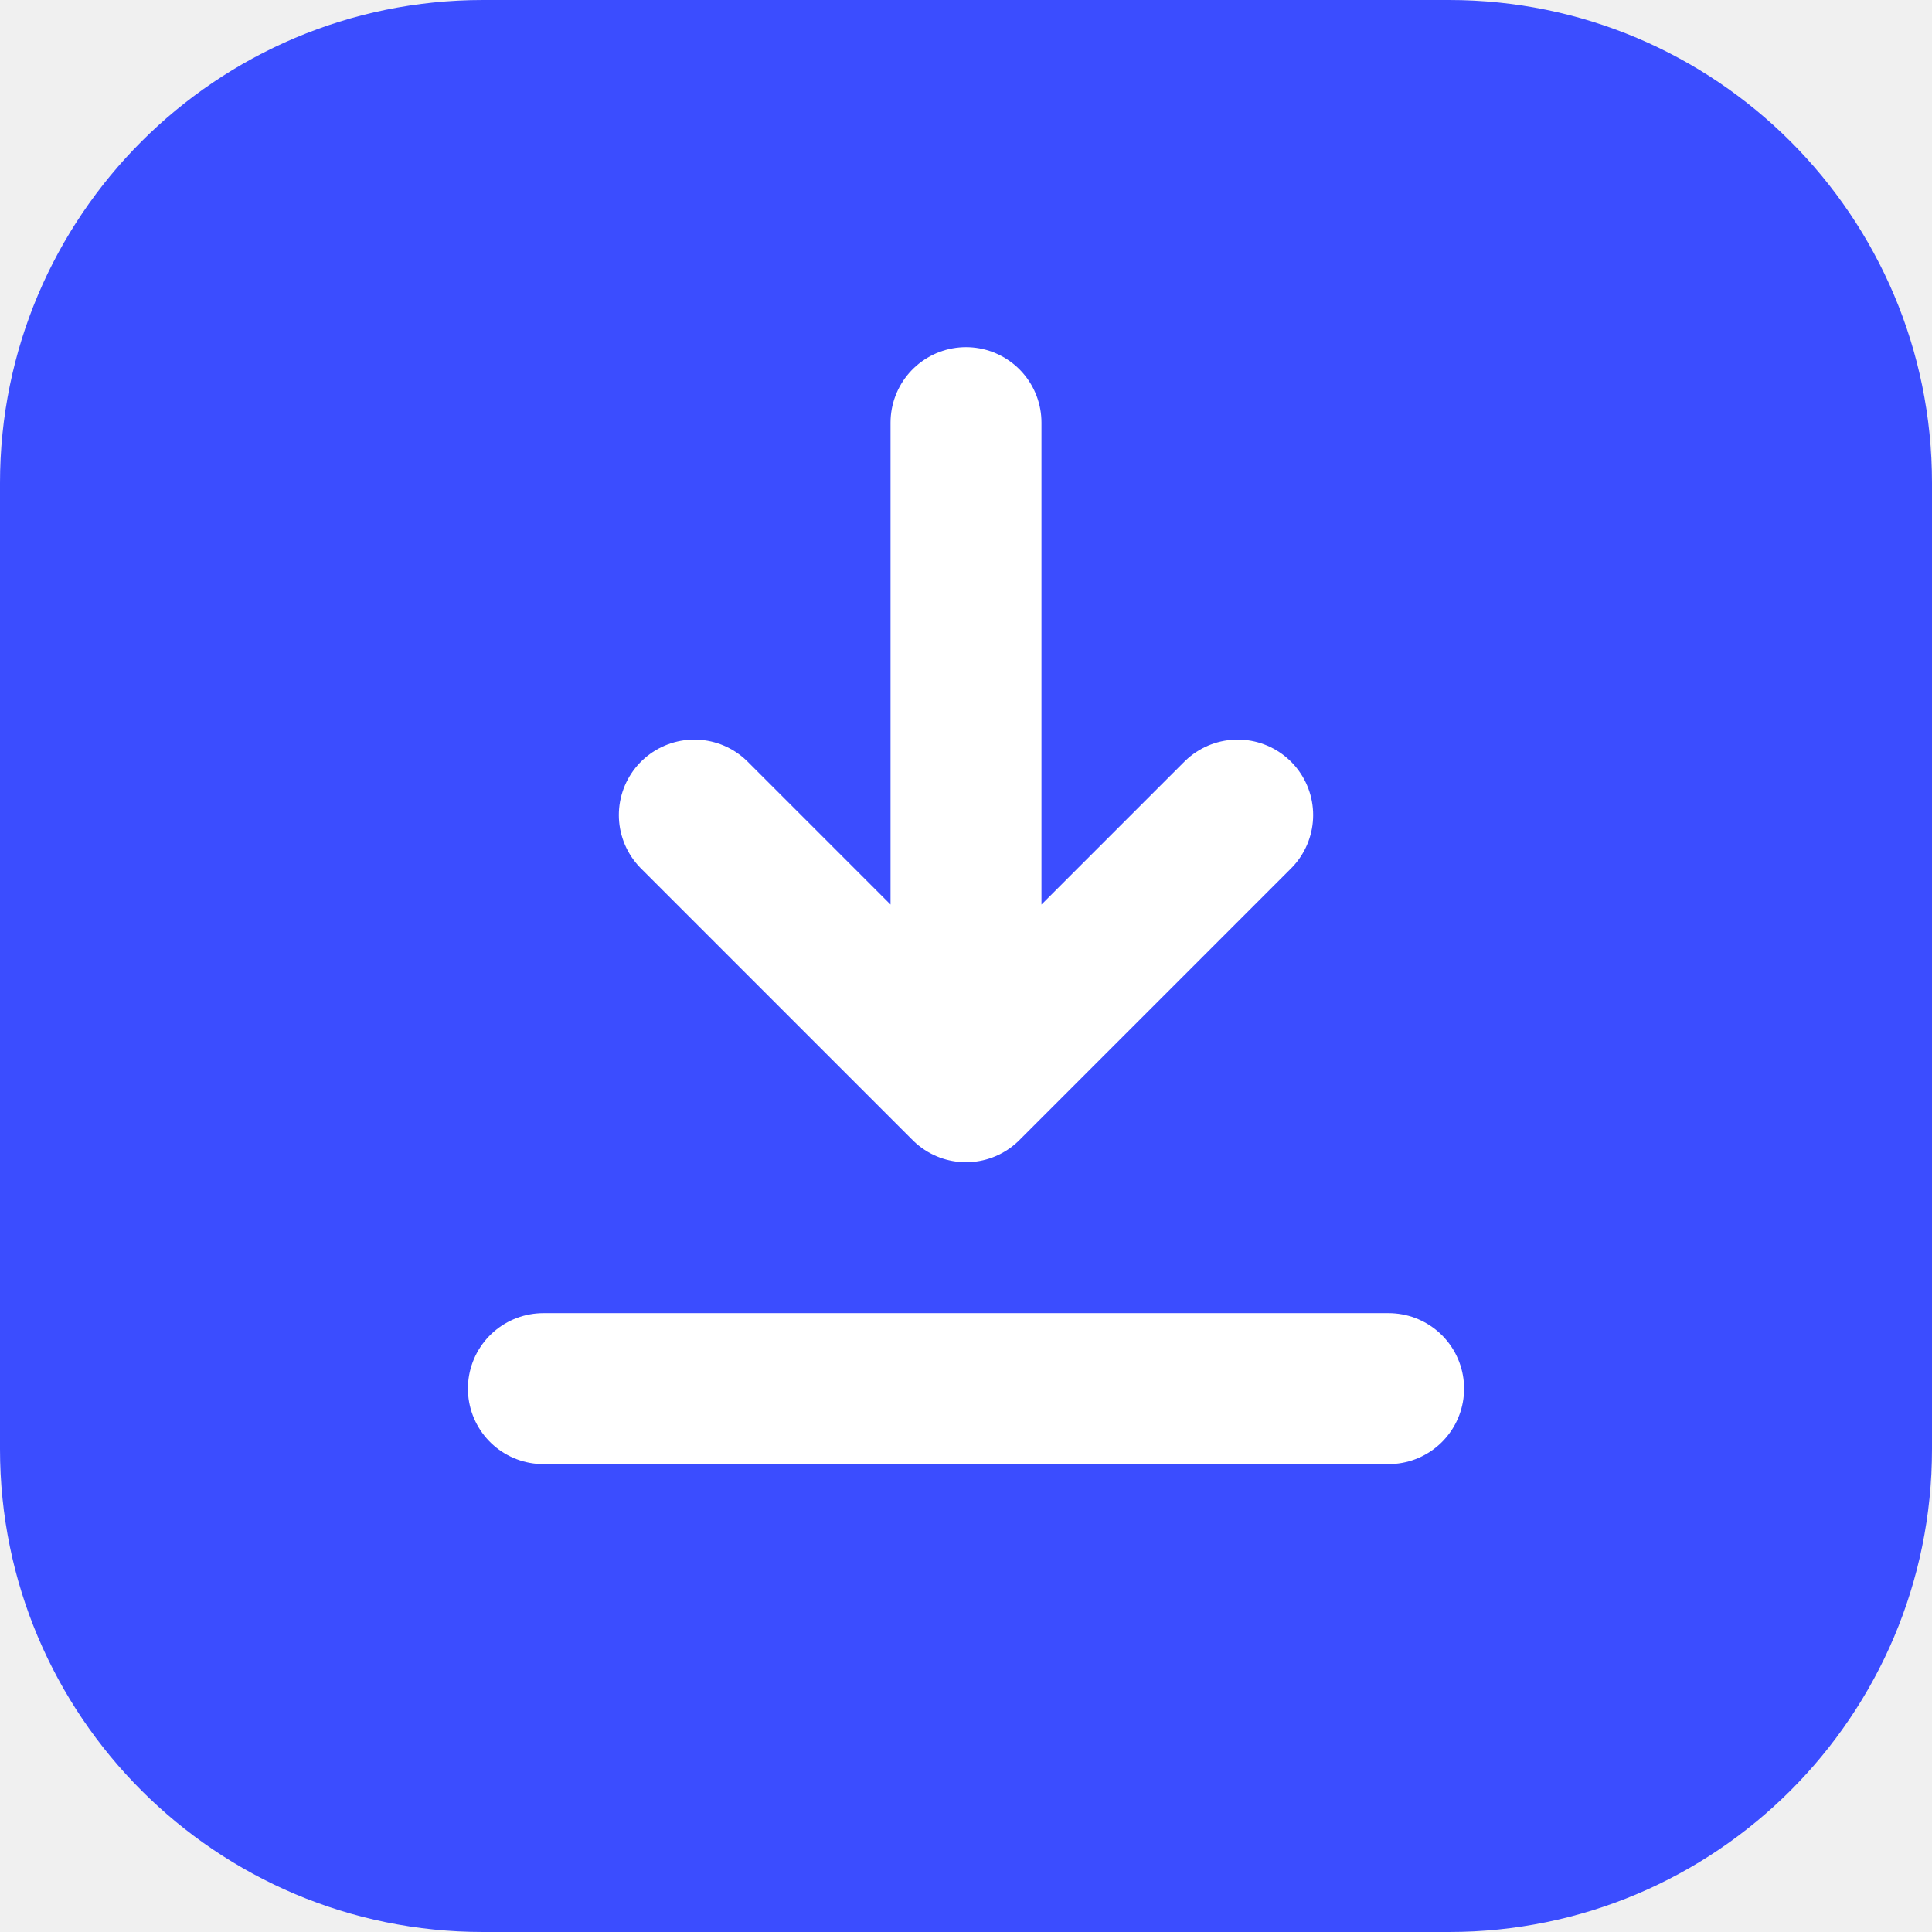
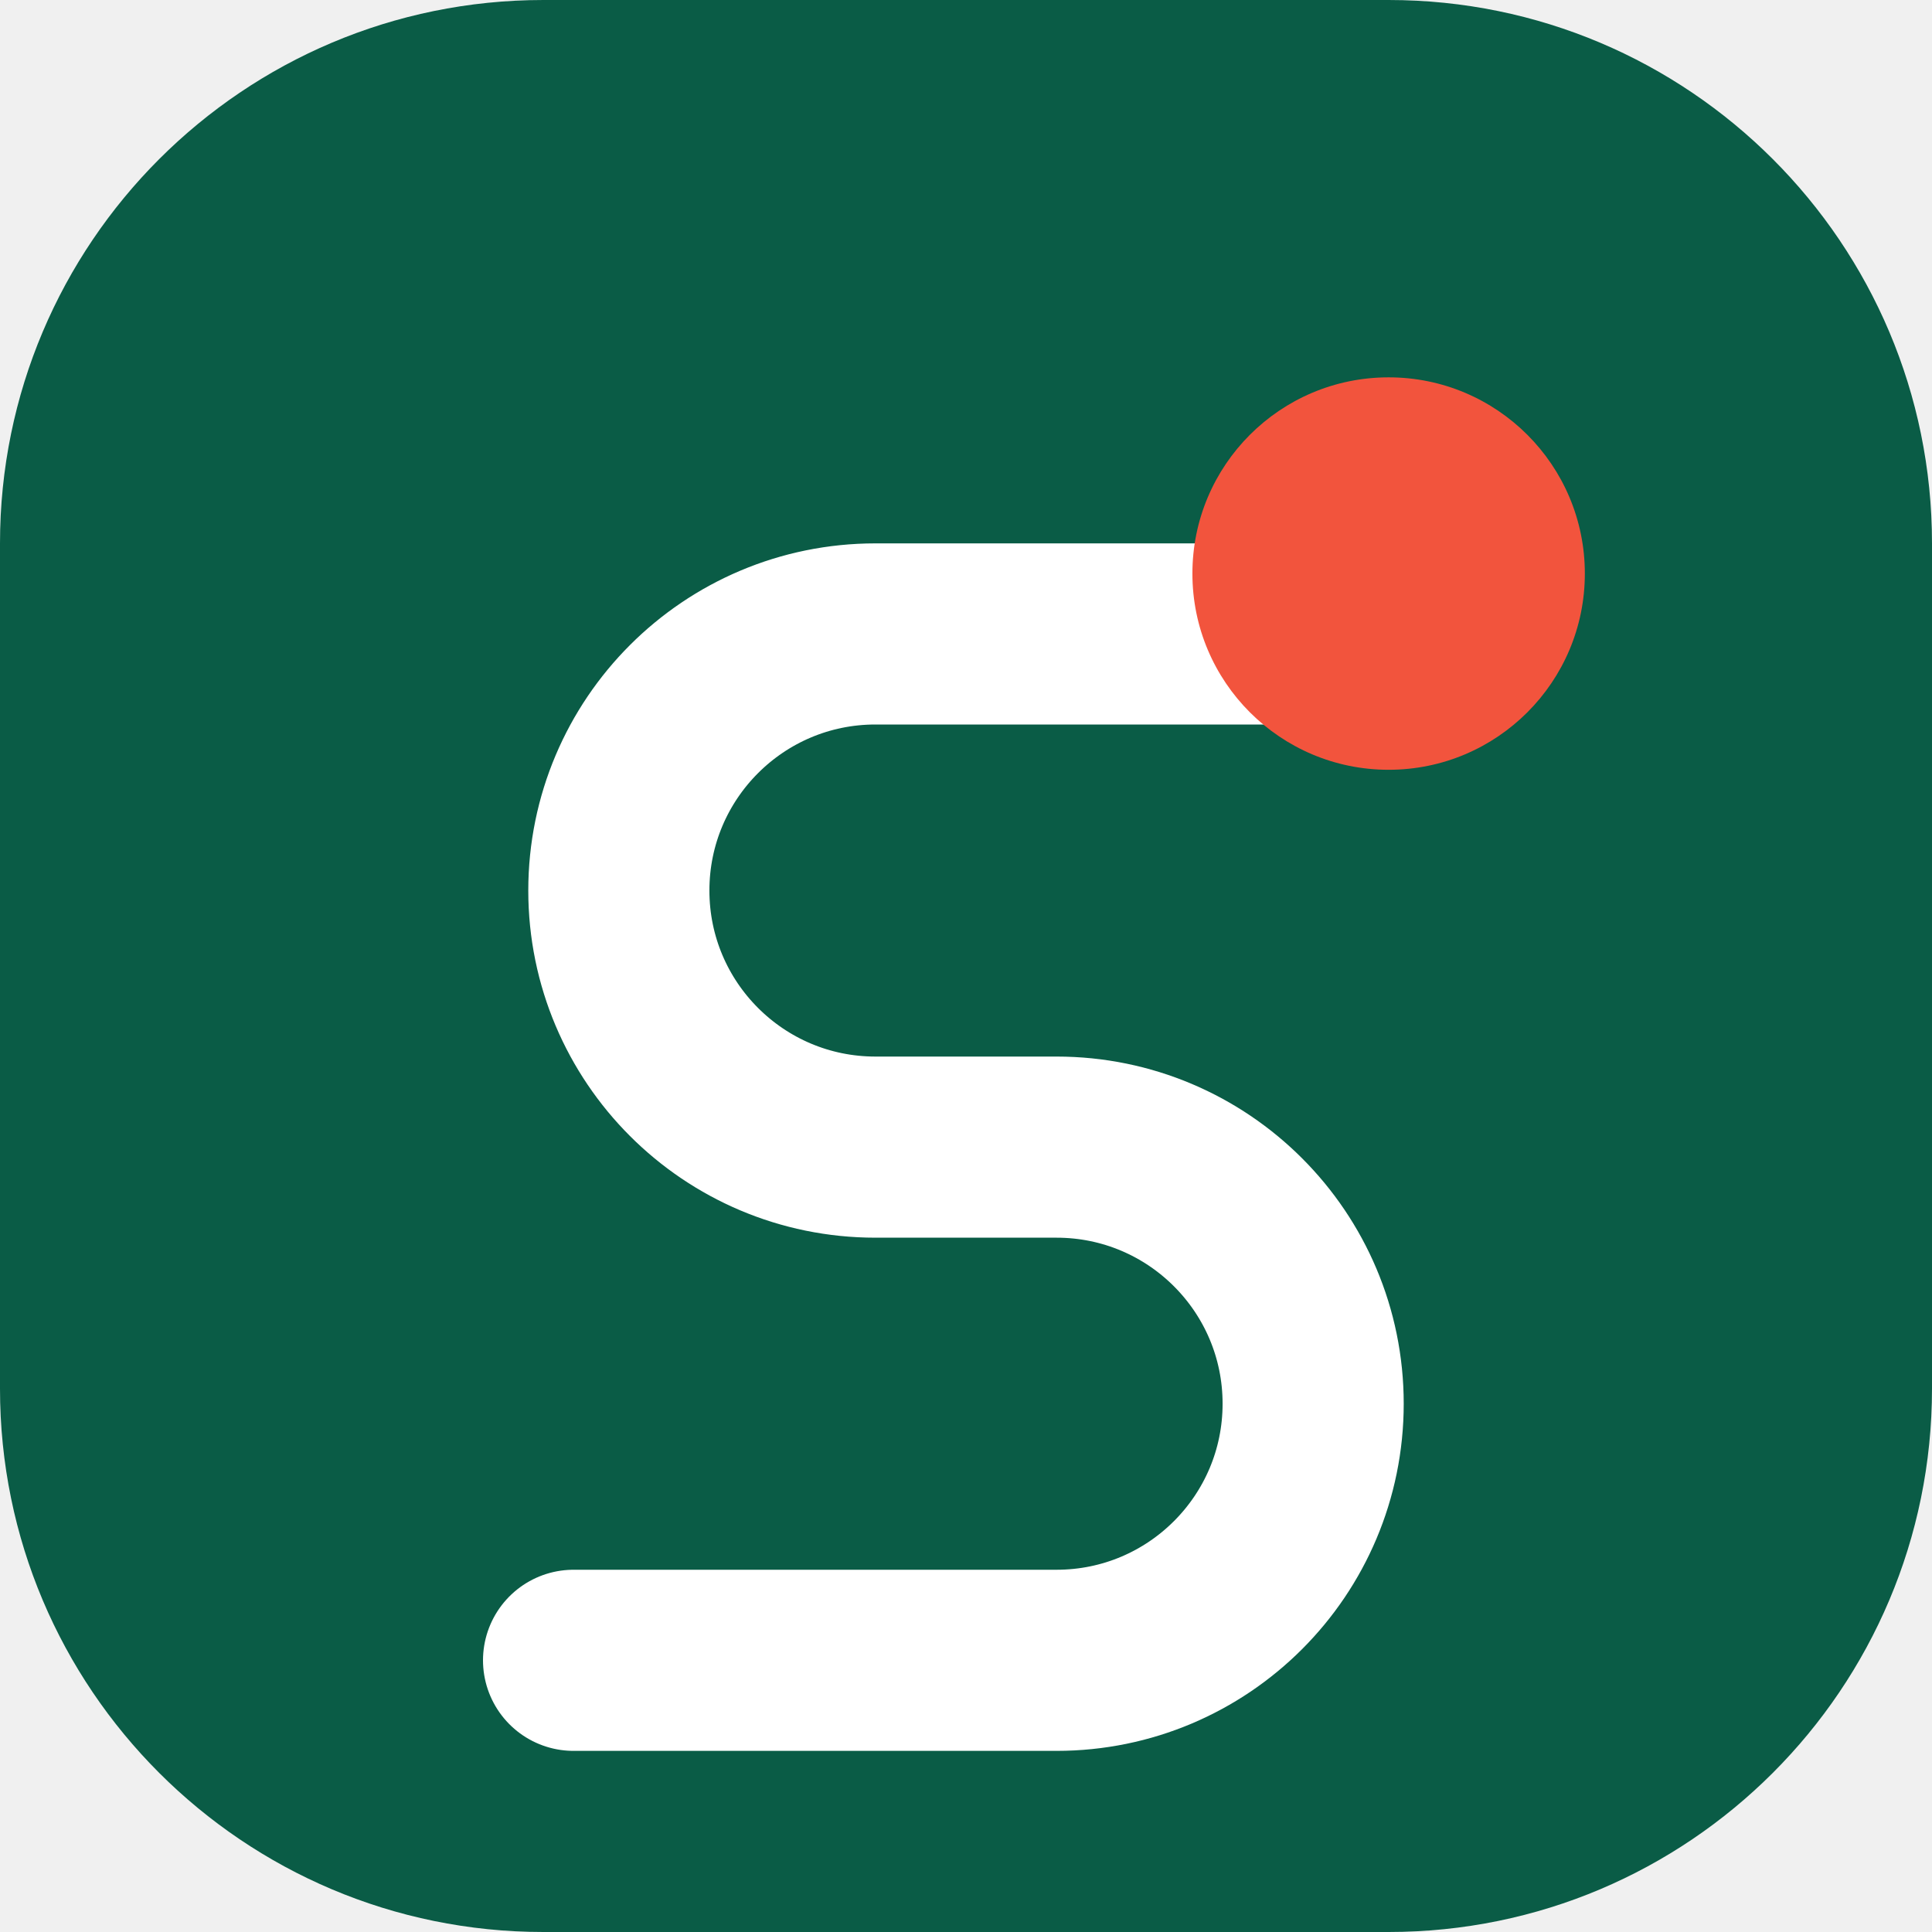
<svg xmlns="http://www.w3.org/2000/svg" viewBox="0 0 64 64">
-   <rect width="64" height="64" rx="16" fill="#3B4DFF" />
-   <path d="M32 14v22m0 0-9-9m9 9 9-9M18 46h28" fill="none" stroke="#fff" stroke-width="5" stroke-linecap="round" stroke-linejoin="round" />
+   <rect width="64" height="64" rx="18" fill="#0a5c46" />
+   <path d="M44 21H29a8.5 8.5 0 0 0 0 17h6a8.5 8.5 0 0 1 0 17H19" fill="none" stroke="#fff" stroke-width="6" stroke-linecap="round" stroke-linejoin="round" />
+   <circle cx="46" cy="19" r="6.5" fill="#f2543d" />
</svg>
